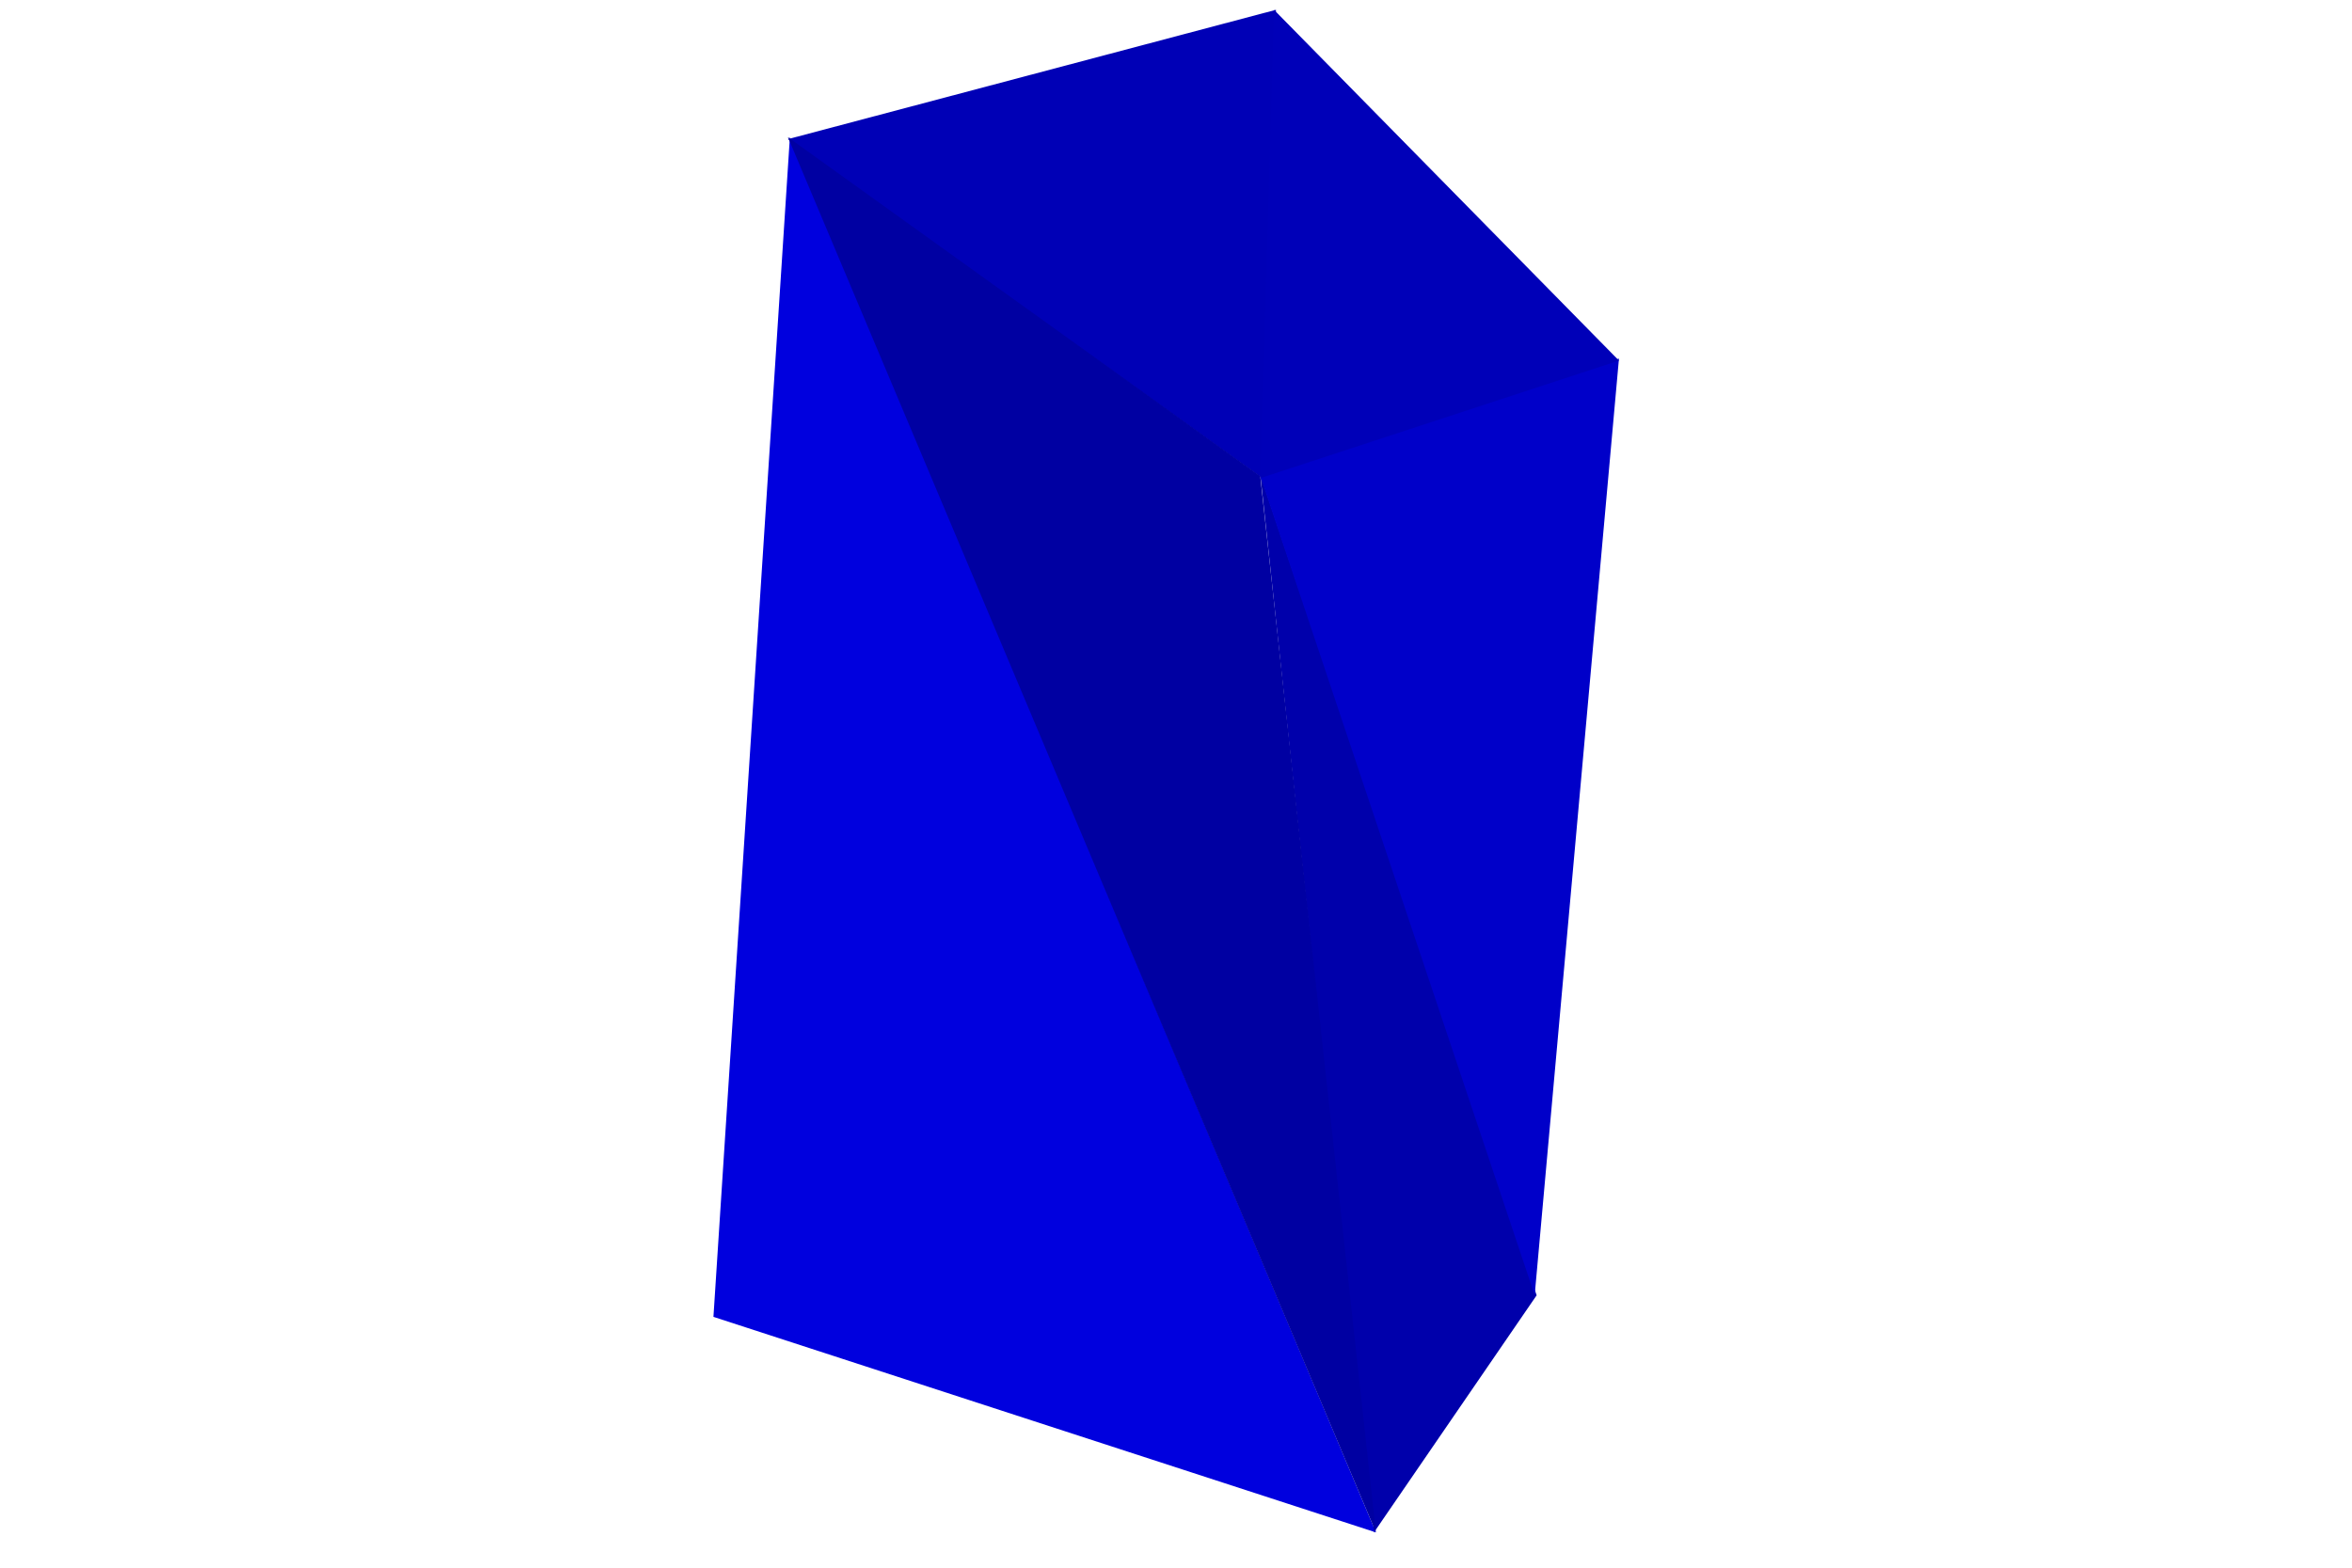
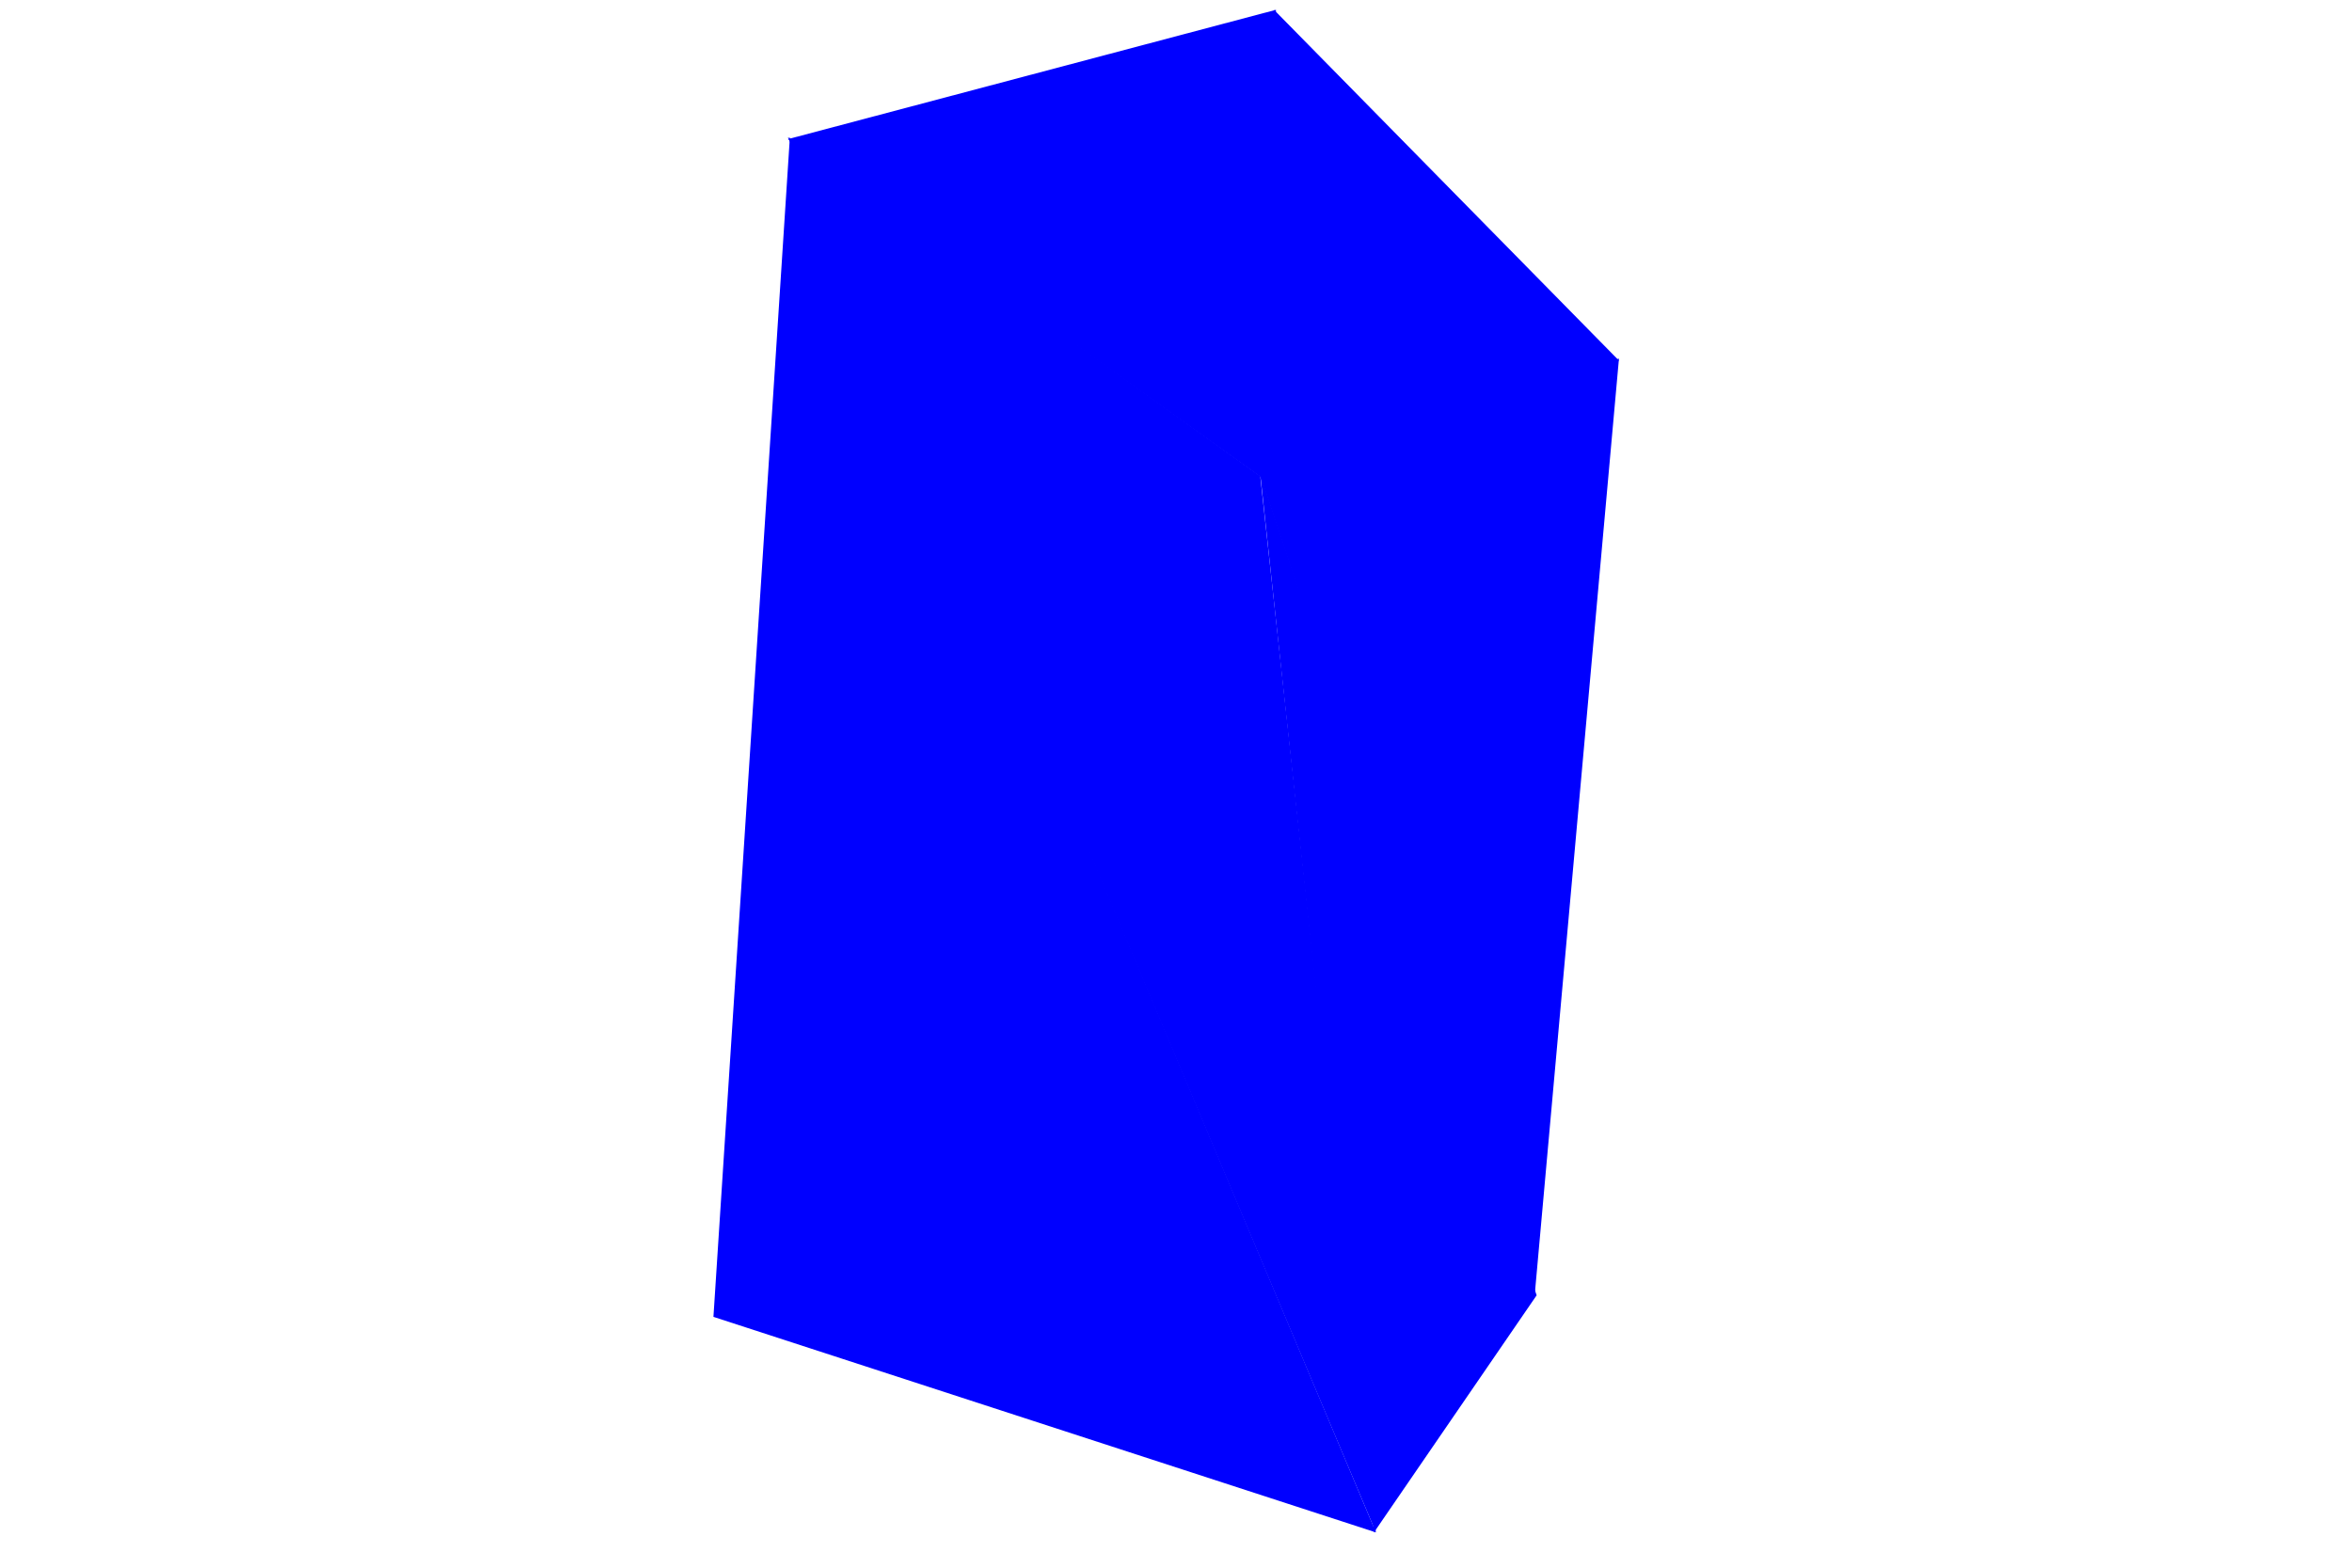
<svg xmlns="http://www.w3.org/2000/svg" width="1200" height="800">
  <svg width="1200" height="800" viewBox="-600 -400 1200 800" style="background: rgb(255, 255, 255);">
-     <path style="fill:rgb(0,0,222)" d="M-197,-330L-236,272L102,382z" />
-     <path style="fill:rgb(0,0,171)" d="M43,-158L101,382L184,261z" />
-     <path style="fill:rgb(0,0,182)" d="M51,-395L-198,-329L44,-156z" />
-     <path style="fill:rgb(0,0,162)" d="M102,382L43,-157L-198,-330z" />
-     <path style="fill:rgb(0,0,201)" d="M183,261L226,-217L43,-157z" />
-     <path style="fill:rgb(0,0,184)" d="M43,-156L226,-216L50,-395z" />
+     <path style="fill:rgb(0,0,357)" d="M-197,-330L-236,272L102,382z" />
+     <path style="fill:rgb(0,0,277)" d="M43,-158L101,382L184,261z" />
+     <path style="fill:rgb(0,0,304)" d="M51,-395L-198,-329L44,-156z" />
+     <path style="fill:rgb(0,0,270)" d="M102,382L43,-157L-198,-330z" />
+     <path style="fill:rgb(0,0,321)" d="M183,261L226,-217L43,-157z" />
+     <path style="fill:rgb(0,0,304)" d="M43,-156L226,-216L50,-395z" />
  </svg>
</svg>
